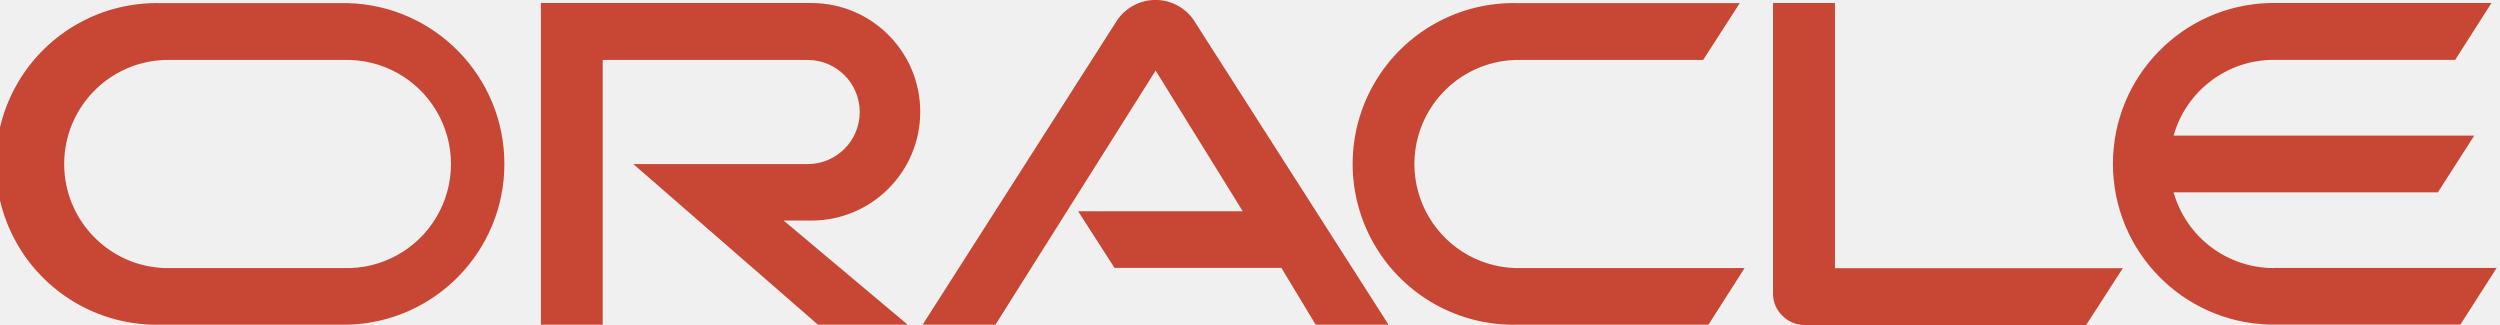
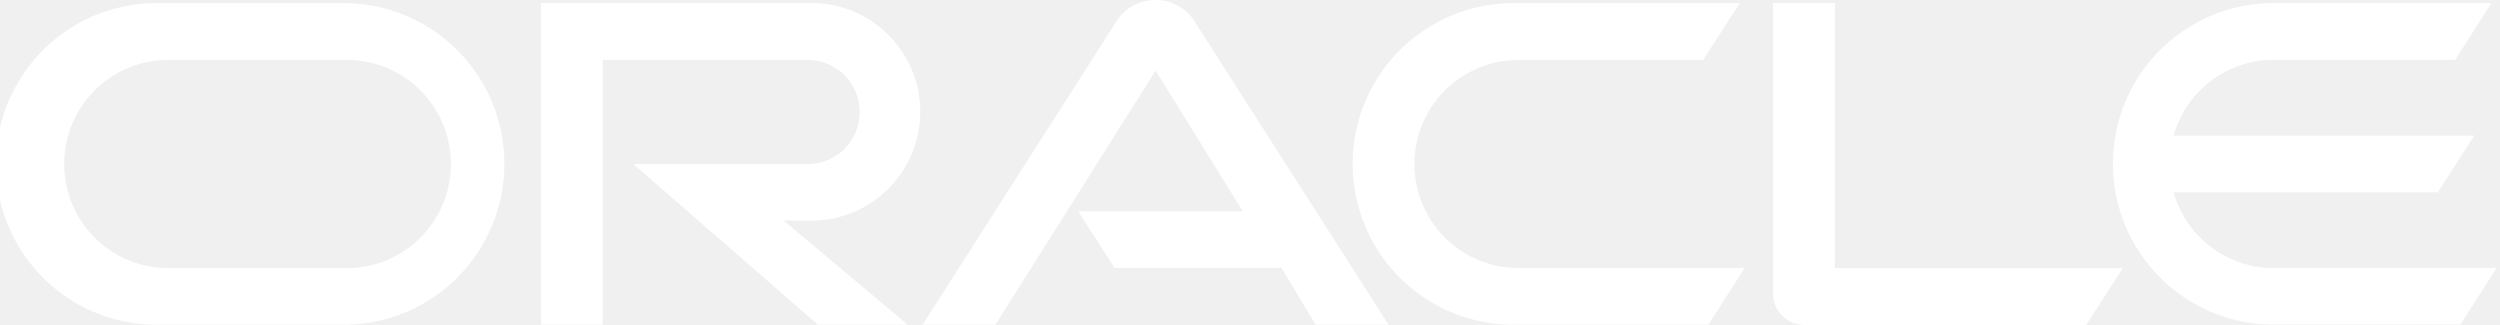
<svg xmlns="http://www.w3.org/2000/svg" viewBox="0 0 231 30" preserveAspectRatio="xMinYMid">
-   <path d="M99.61,19.52h15.24l-8.05-13L92,30H85.27l18-28.17a4.29,4.29,0,0,1,7-.05L128.32,30h-6.73l-3.17-5.25H103l-3.36-5.23m69.93,5.23V0.28h-5.72V27.16a2.76,2.76,0,0,0,.85,2,2.89,2.89,0,0,0,2.08.87h26l3.39-5.25H169.54M75,20.38A10,10,0,0,0,75,.28H50V30h5.71V5.54H74.65a4.81,4.81,0,0,1,0,9.62H58.54L75.6,30h8.29L72.43,20.38H75M14.88,30H32.15a14.86,14.86,0,0,0,0-29.71H14.88a14.86,14.86,0,1,0,0,29.71m16.88-5.23H15.26a9.62,9.62,0,0,1,0-19.23h16.5a9.62,9.62,0,1,1,0,19.23M140.25,30h17.63l3.34-5.23H140.64a9.62,9.62,0,1,1,0-19.23h16.75l3.38-5.25H140.25a14.86,14.86,0,1,0,0,29.71m69.87-5.23a9.62,9.62,0,0,1-9.26-7h24.42l3.36-5.24H200.86a9.61,9.61,0,0,1,9.26-7h16.76l3.35-5.25h-20.5a14.86,14.86,0,0,0,0,29.71h17.63l3.35-5.23h-20.6" transform="translate(-0.02 0)" style="fill:#C74634" />
+   <path d="M99.61,19.52h15.24l-8.05-13L92,30H85.27l18-28.17a4.29,4.29,0,0,1,7-.05L128.32,30h-6.73l-3.17-5.25H103l-3.36-5.23m69.93,5.23V0.28h-5.72V27.16a2.76,2.76,0,0,0,.85,2,2.89,2.89,0,0,0,2.08.87h26l3.39-5.25H169.54M75,20.38A10,10,0,0,0,75,.28H50V30h5.71V5.54H74.65a4.81,4.81,0,0,1,0,9.62H58.54L75.6,30h8.29L72.43,20.38H75M14.88,30H32.15a14.86,14.86,0,0,0,0-29.71H14.88a14.86,14.86,0,1,0,0,29.71m16.88-5.23H15.26a9.62,9.62,0,0,1,0-19.23h16.5a9.62,9.62,0,1,1,0,19.23M140.25,30h17.63l3.34-5.23H140.64a9.62,9.62,0,1,1,0-19.23h16.75l3.38-5.25H140.25a14.86,14.86,0,1,0,0,29.71m69.87-5.23a9.62,9.62,0,0,1-9.26-7h24.42l3.36-5.24H200.86a9.61,9.61,0,0,1,9.26-7h16.76l3.35-5.25h-20.5a14.86,14.86,0,0,0,0,29.71h17.63l3.35-5.23h-20.6" transform="translate(-0.02 0)" style="fill:#fff" />
</svg>
